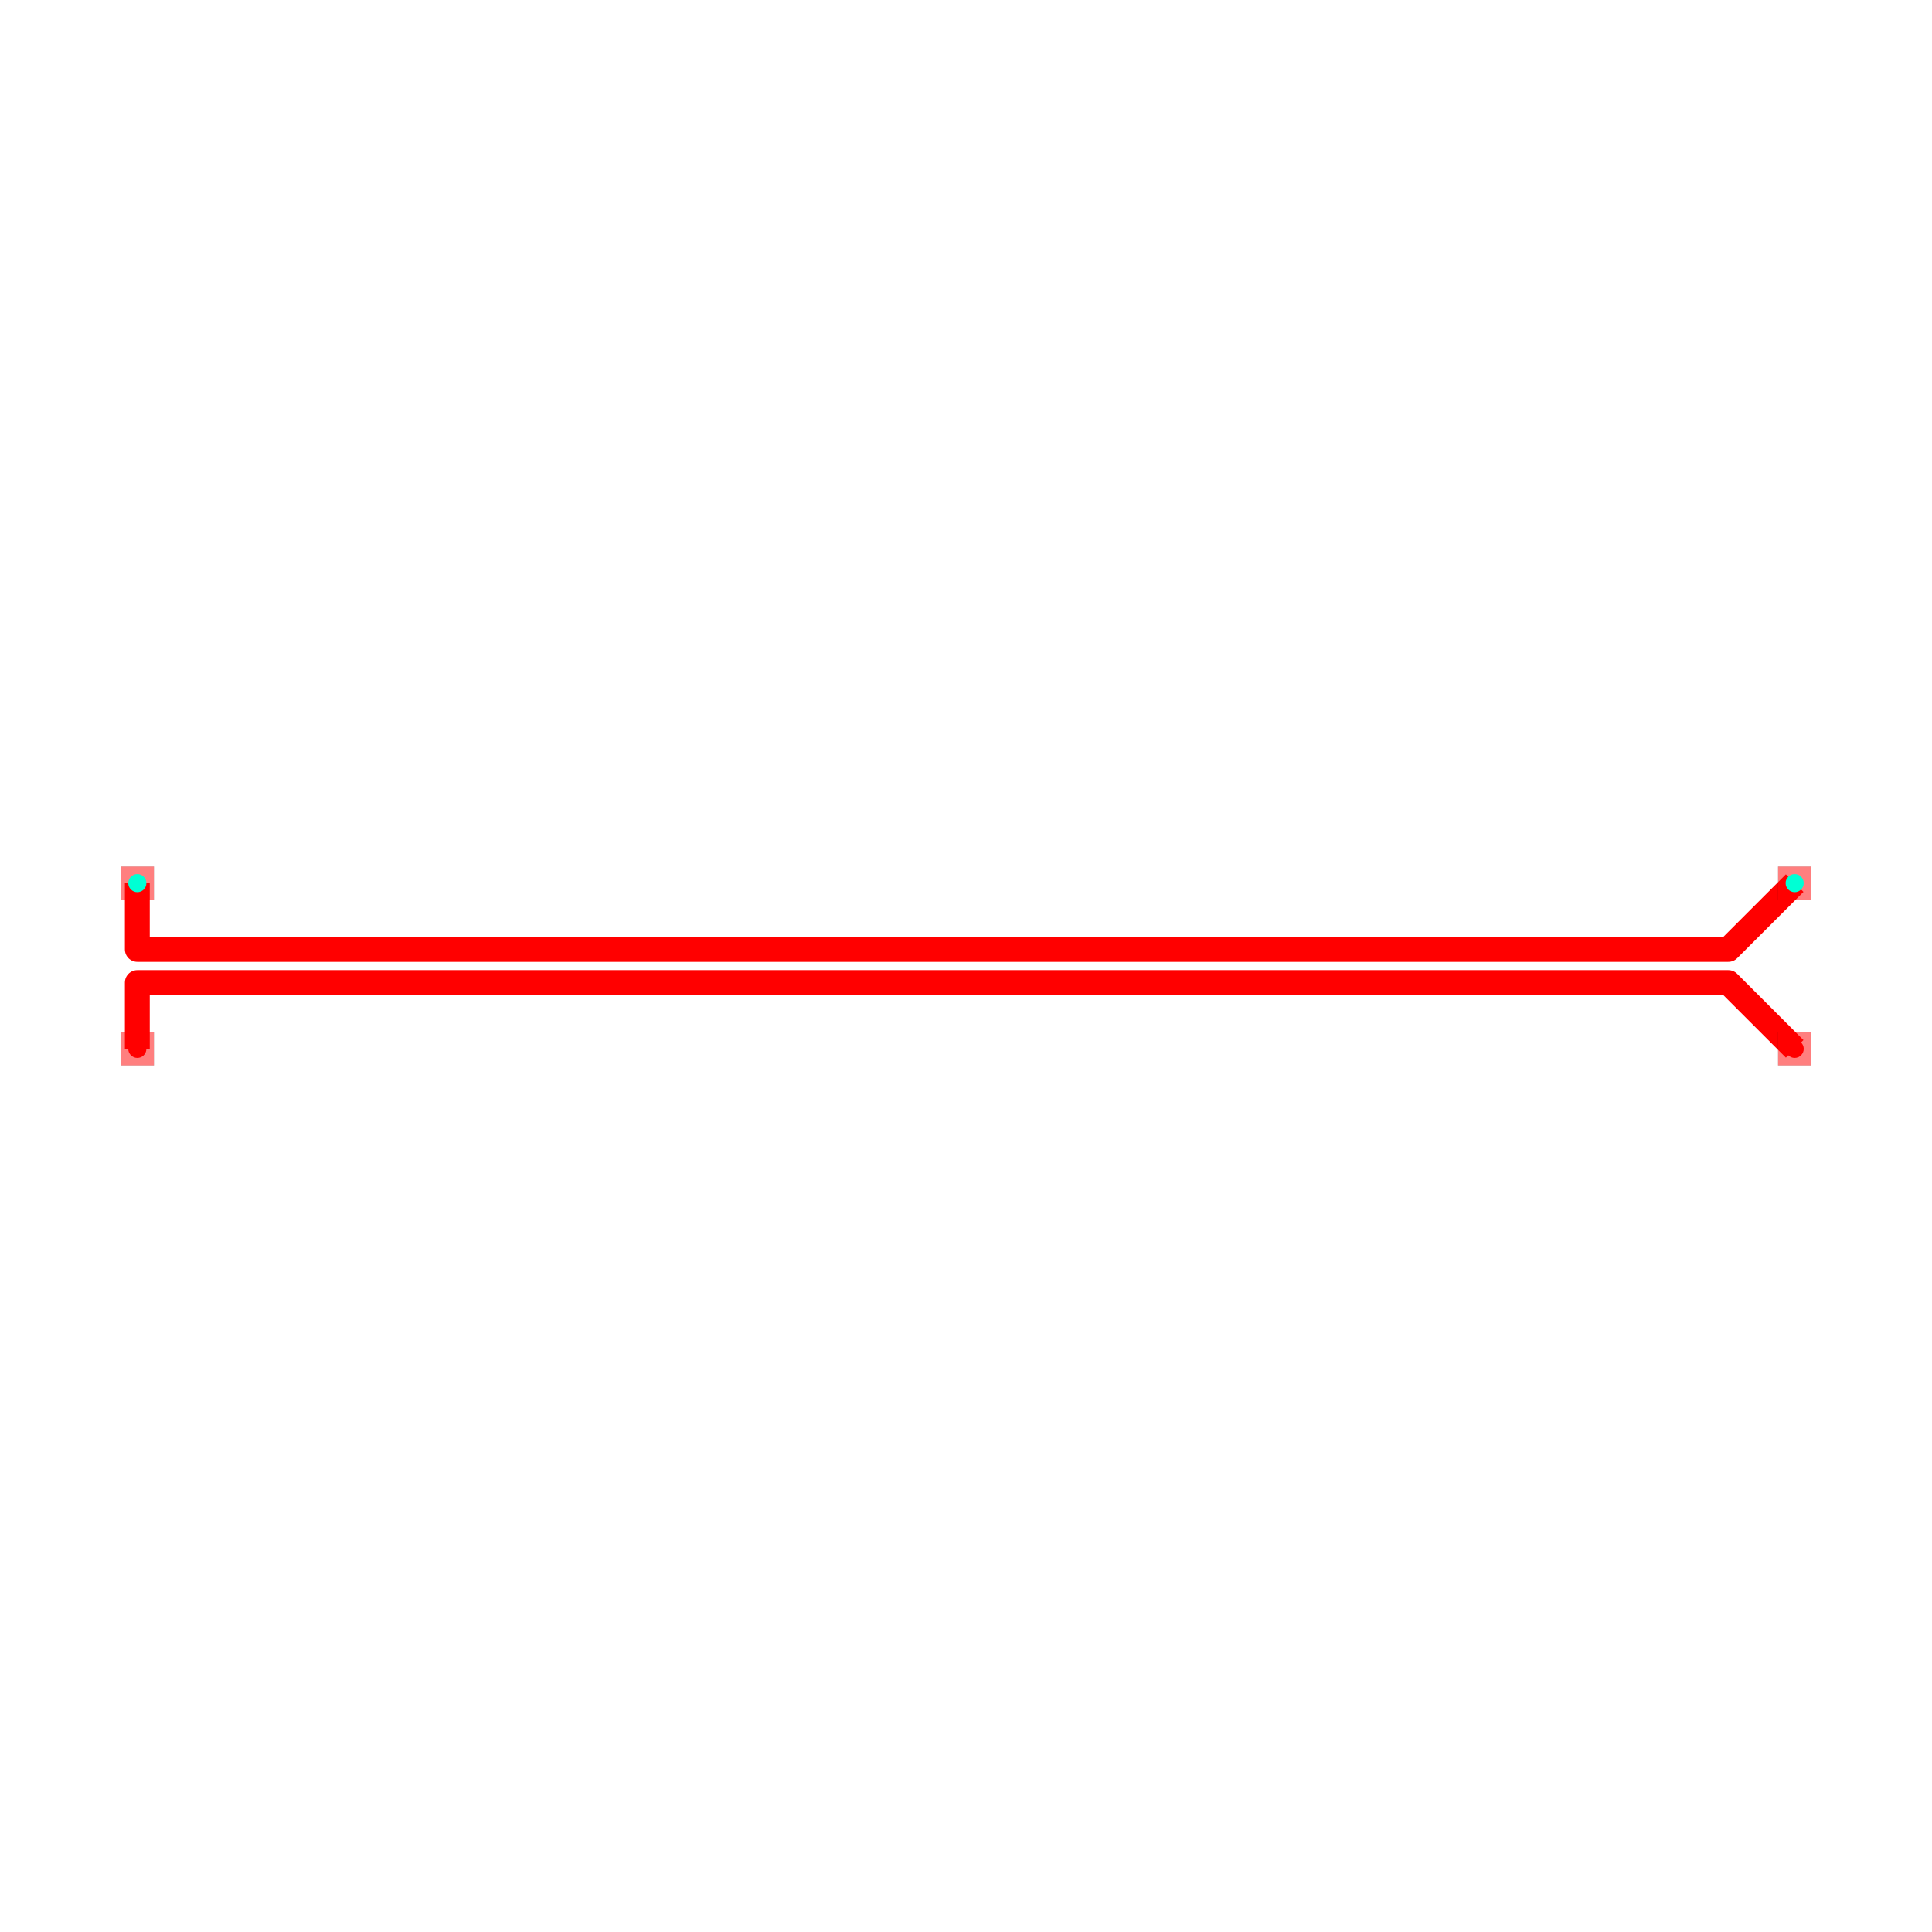
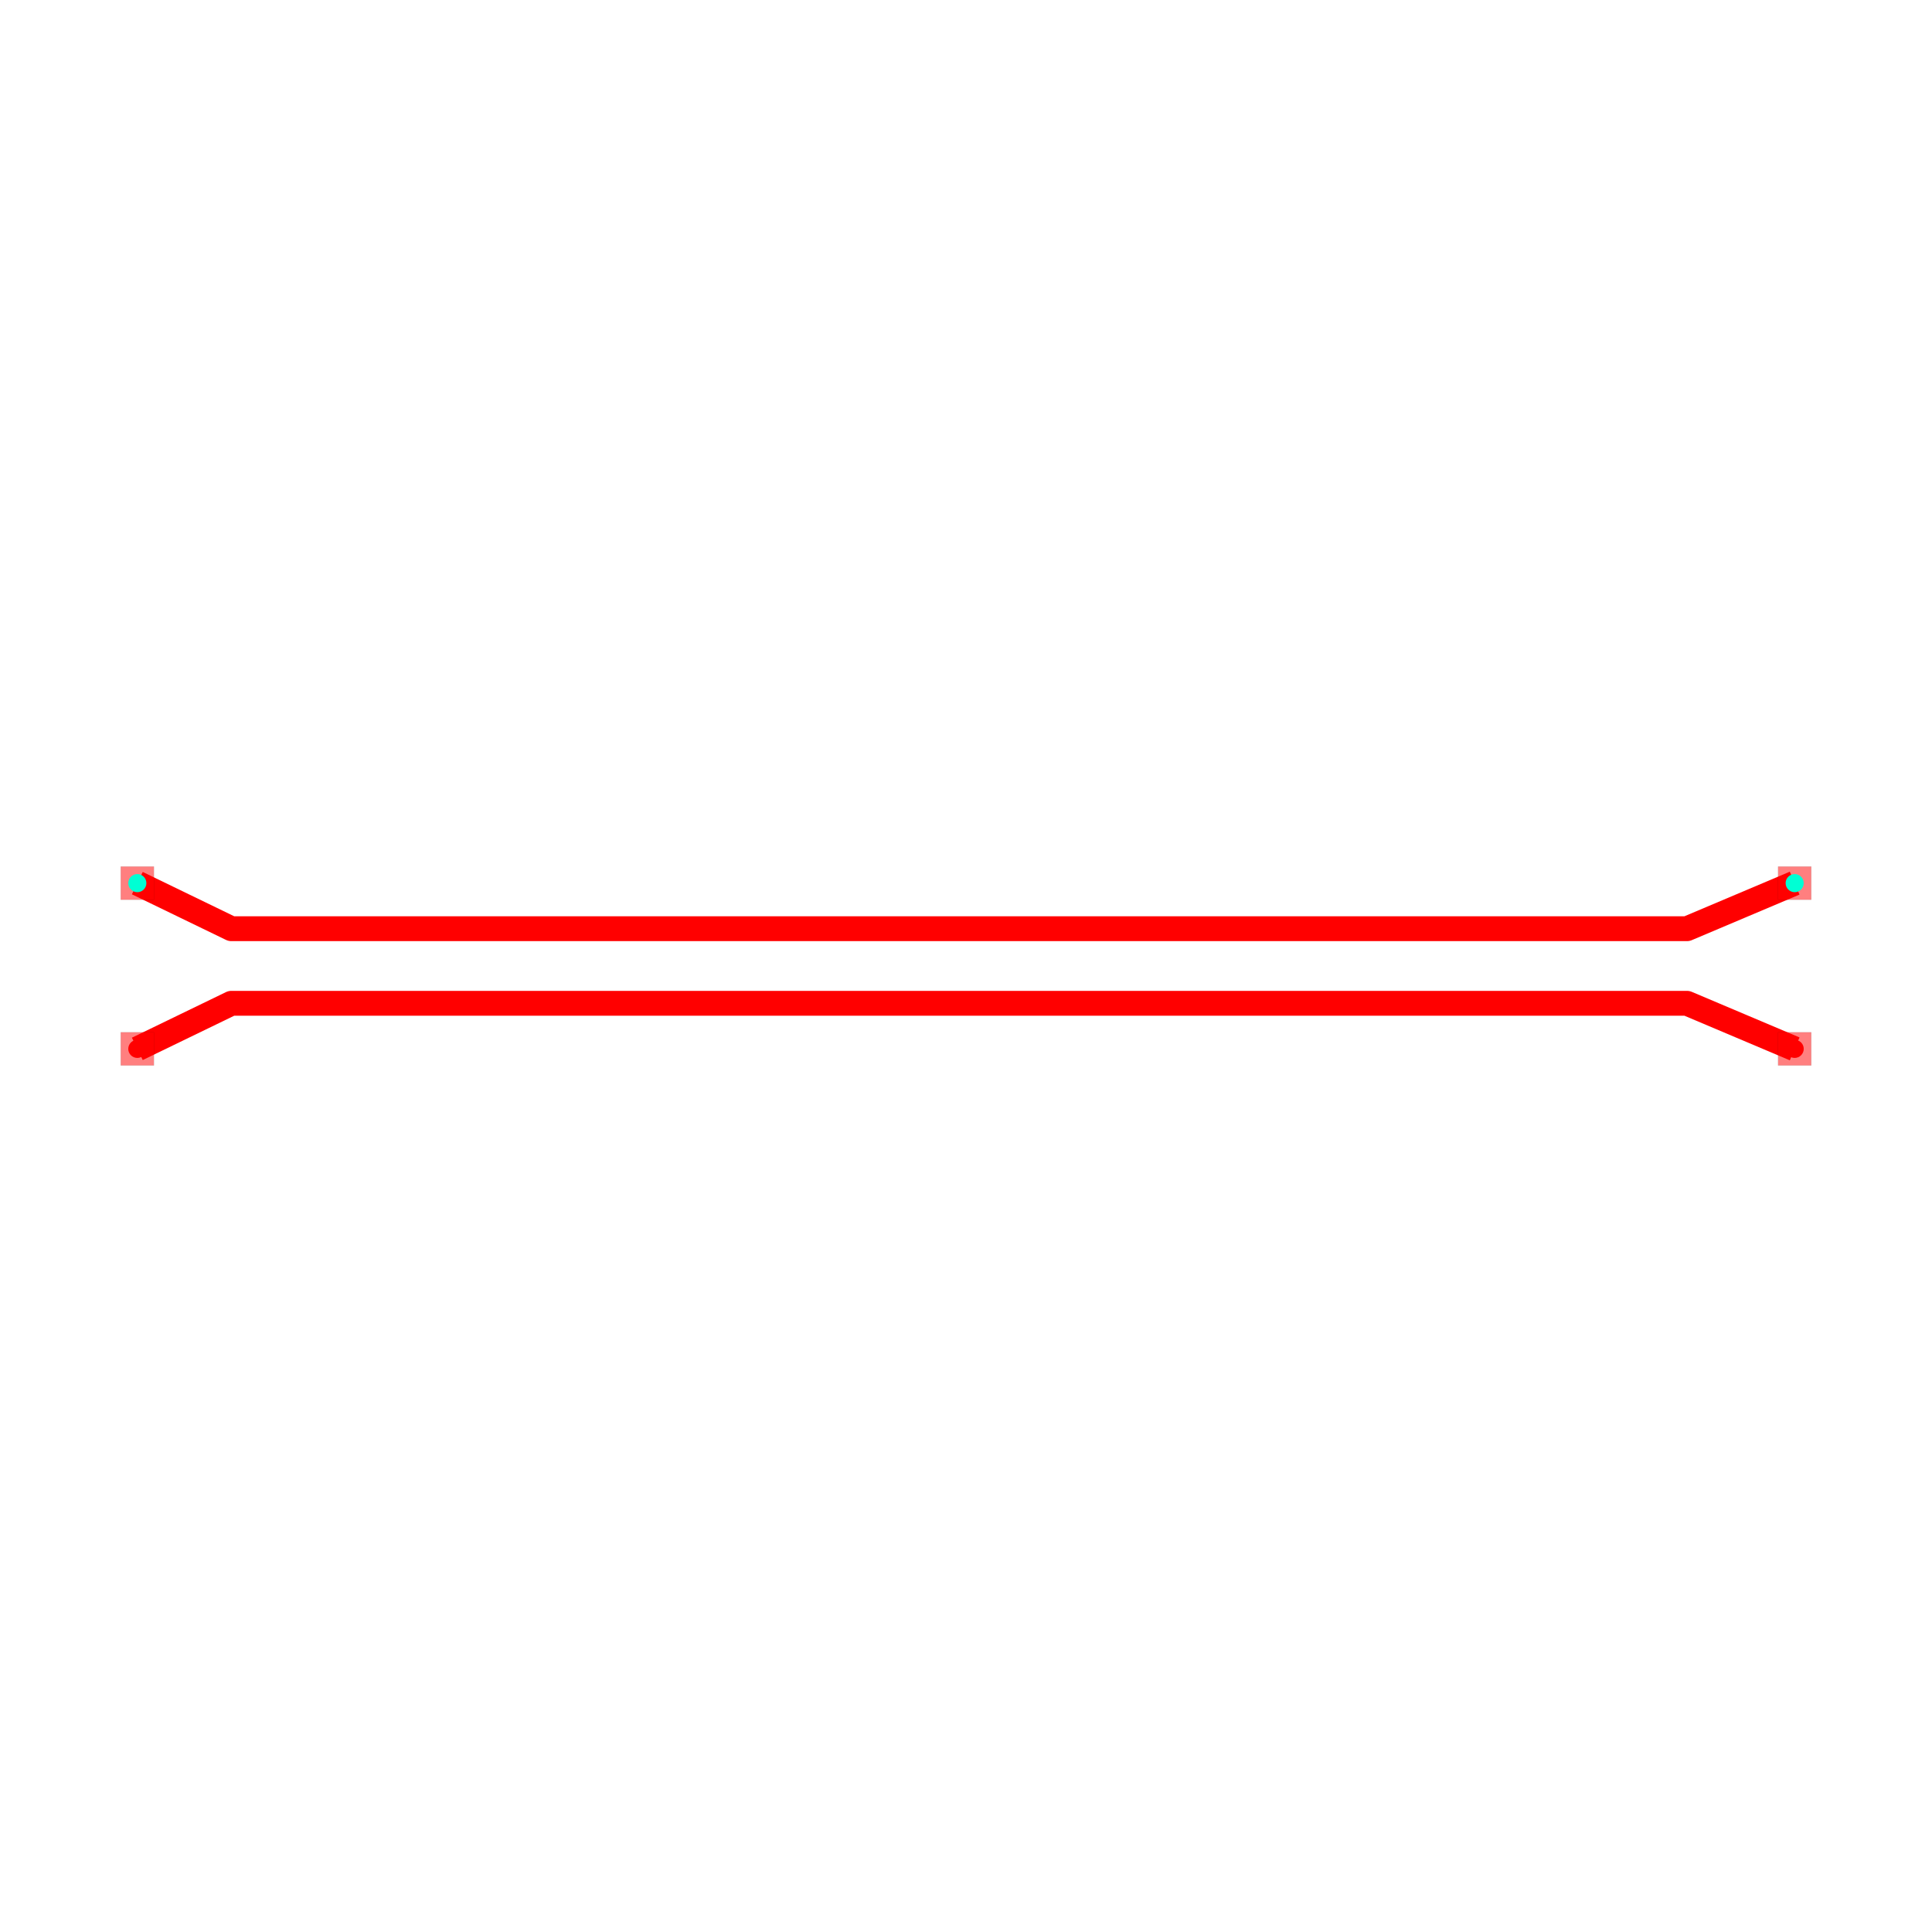
<svg xmlns="http://www.w3.org/2000/svg" width="640" height="640" viewBox="0 0 640 640">
  <rect width="100%" height="100%" fill="white" />
  <g>
-     <polyline data-points="-5,0.5 -5,0.09999999999999998 4.6,0.09999999999999998 5,0.5" data-type="line" data-label="" points="45.49,292.549 45.49,314.51 572.549,314.51 594.51,292.549" fill="none" stroke="red" stroke-linejoin="round" stroke-width="8.235" />
+     <polyline data-points="-5,0.5 -4.43244292699233,0.22499999999999998 4.35,0.22499999999999998 5,0.5" data-type="line" data-label="" points="45.49,292.549 76.65,307.647 558.824,307.647 594.51,292.549" fill="none" stroke="red" stroke-linejoin="round" stroke-width="8.235" />
  </g>
  <g>
-     <polyline data-points="-5,-0.5 -5,-0.09999999999999998 4.6,-0.09999999999999998 5,-0.5" data-type="line" data-label="" points="45.49,347.451 45.49,325.49 572.549,325.49 594.51,347.451" fill="none" stroke="red" stroke-linejoin="round" stroke-width="8.235" />
+     <polyline data-points="-5,-0.5 -4.43244292699233,-0.22499999999999998 4.35,-0.22499999999999998 5,-0.5" data-type="line" data-label="" points="45.49,347.451 76.65,332.353 558.824,332.353 594.51,347.451" fill="none" stroke="red" stroke-linejoin="round" stroke-width="8.235" />
  </g>
  <g>
    <rect data-type="rect" data-label="top N" data-x="-5" data-y="-0.5" x="40" y="341.961" width="10.98" height="10.98" fill="rgba(255,0,0,0.5)" stroke="black" stroke-width="0.018" />
  </g>
  <g>
    <rect data-type="rect" data-label="top N" data-x="5" data-y="-0.5" x="589.02" y="341.961" width="10.98" height="10.98" fill="rgba(255,0,0,0.5)" stroke="black" stroke-width="0.018" />
  </g>
  <g>
    <rect data-type="rect" data-label="top P" data-x="-5" data-y="0.5" x="40" y="287.059" width="10.98" height="10.98" fill="rgba(255,0,0,0.5)" stroke="black" stroke-width="0.018" />
  </g>
  <g>
    <rect data-type="rect" data-label="top P" data-x="5" data-y="0.5" x="589.02" y="287.059" width="10.98" height="10.98" fill="rgba(255,0,0,0.5)" stroke="black" stroke-width="0.018" />
  </g>
  <g>
    <circle data-type="point" data-label="N N top" data-x="-5" data-y="-0.5" cx="45.49" cy="347.451" r="3" fill="hsl(0, 100%, 50%)" />
  </g>
  <g>
    <circle data-type="point" data-label="N N top" data-x="5" data-y="-0.5" cx="594.51" cy="347.451" r="3" fill="hsl(0, 100%, 50%)" />
  </g>
  <g>
    <circle data-type="point" data-label="P P top" data-x="-5" data-y="0.5" cx="45.49" cy="292.549" r="3" fill="hsl(170, 100%, 50%)" />
  </g>
  <g>
    <circle data-type="point" data-label="P P top" data-x="5" data-y="0.5" cx="594.51" cy="292.549" r="3" fill="hsl(170, 100%, 50%)" />
  </g>
  <g id="crosshair" style="display: none">
    <line id="crosshair-h" y1="0" y2="640" stroke="#666" stroke-width="0.5" />
    <line id="crosshair-v" x1="0" x2="640" stroke="#666" stroke-width="0.5" />
    <text id="coordinates" font-family="monospace" font-size="12" fill="#666" />
  </g>
</svg>
